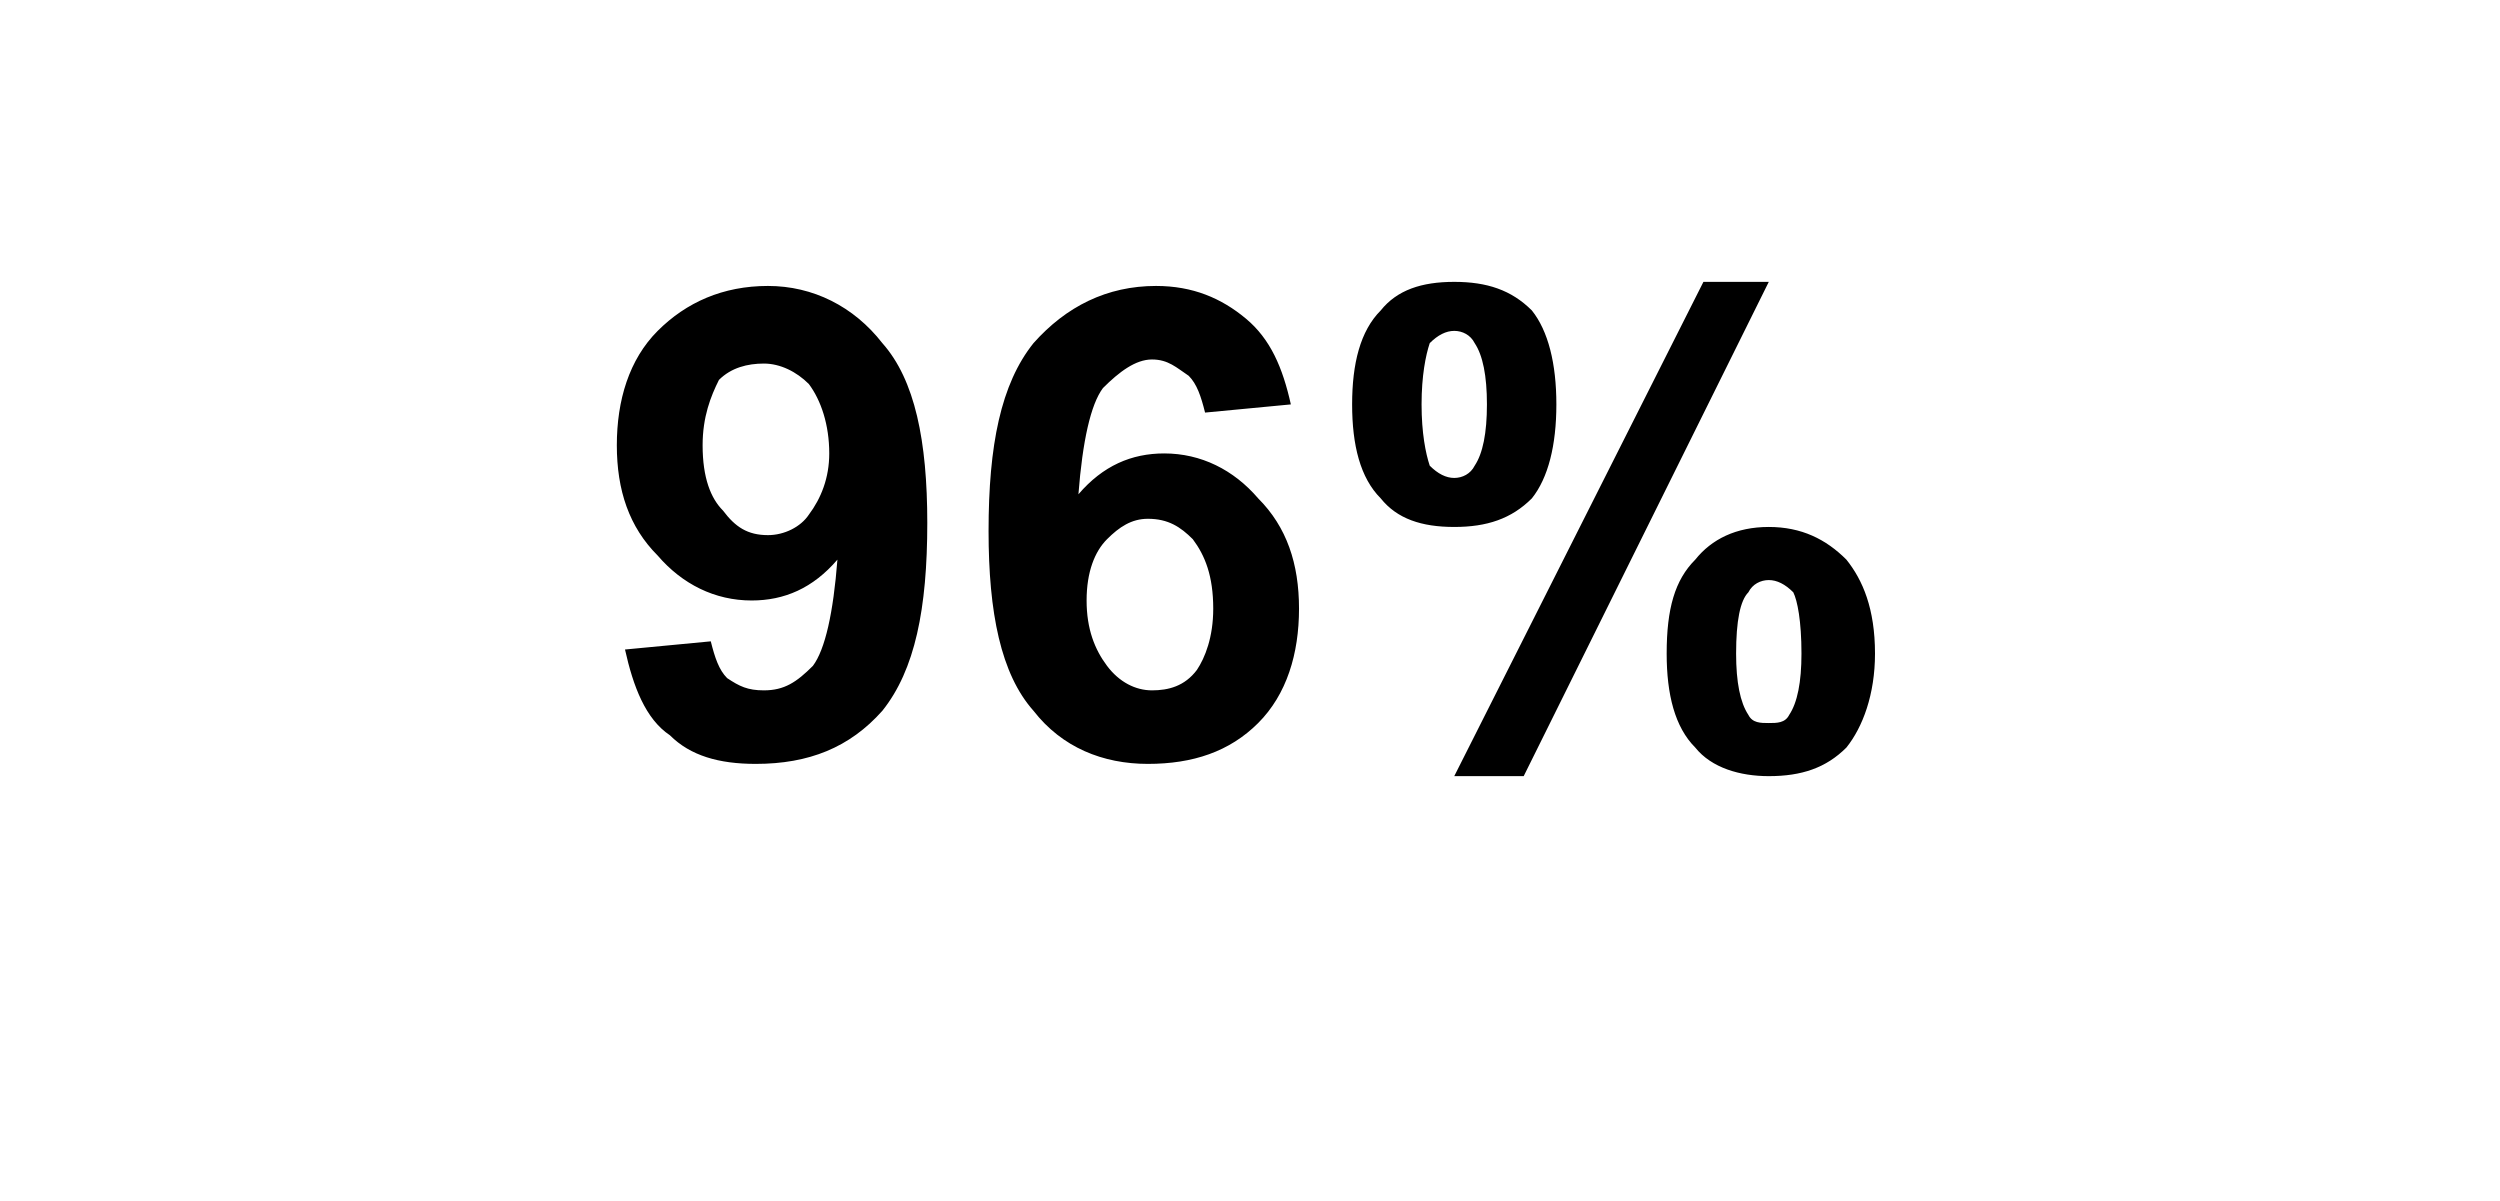
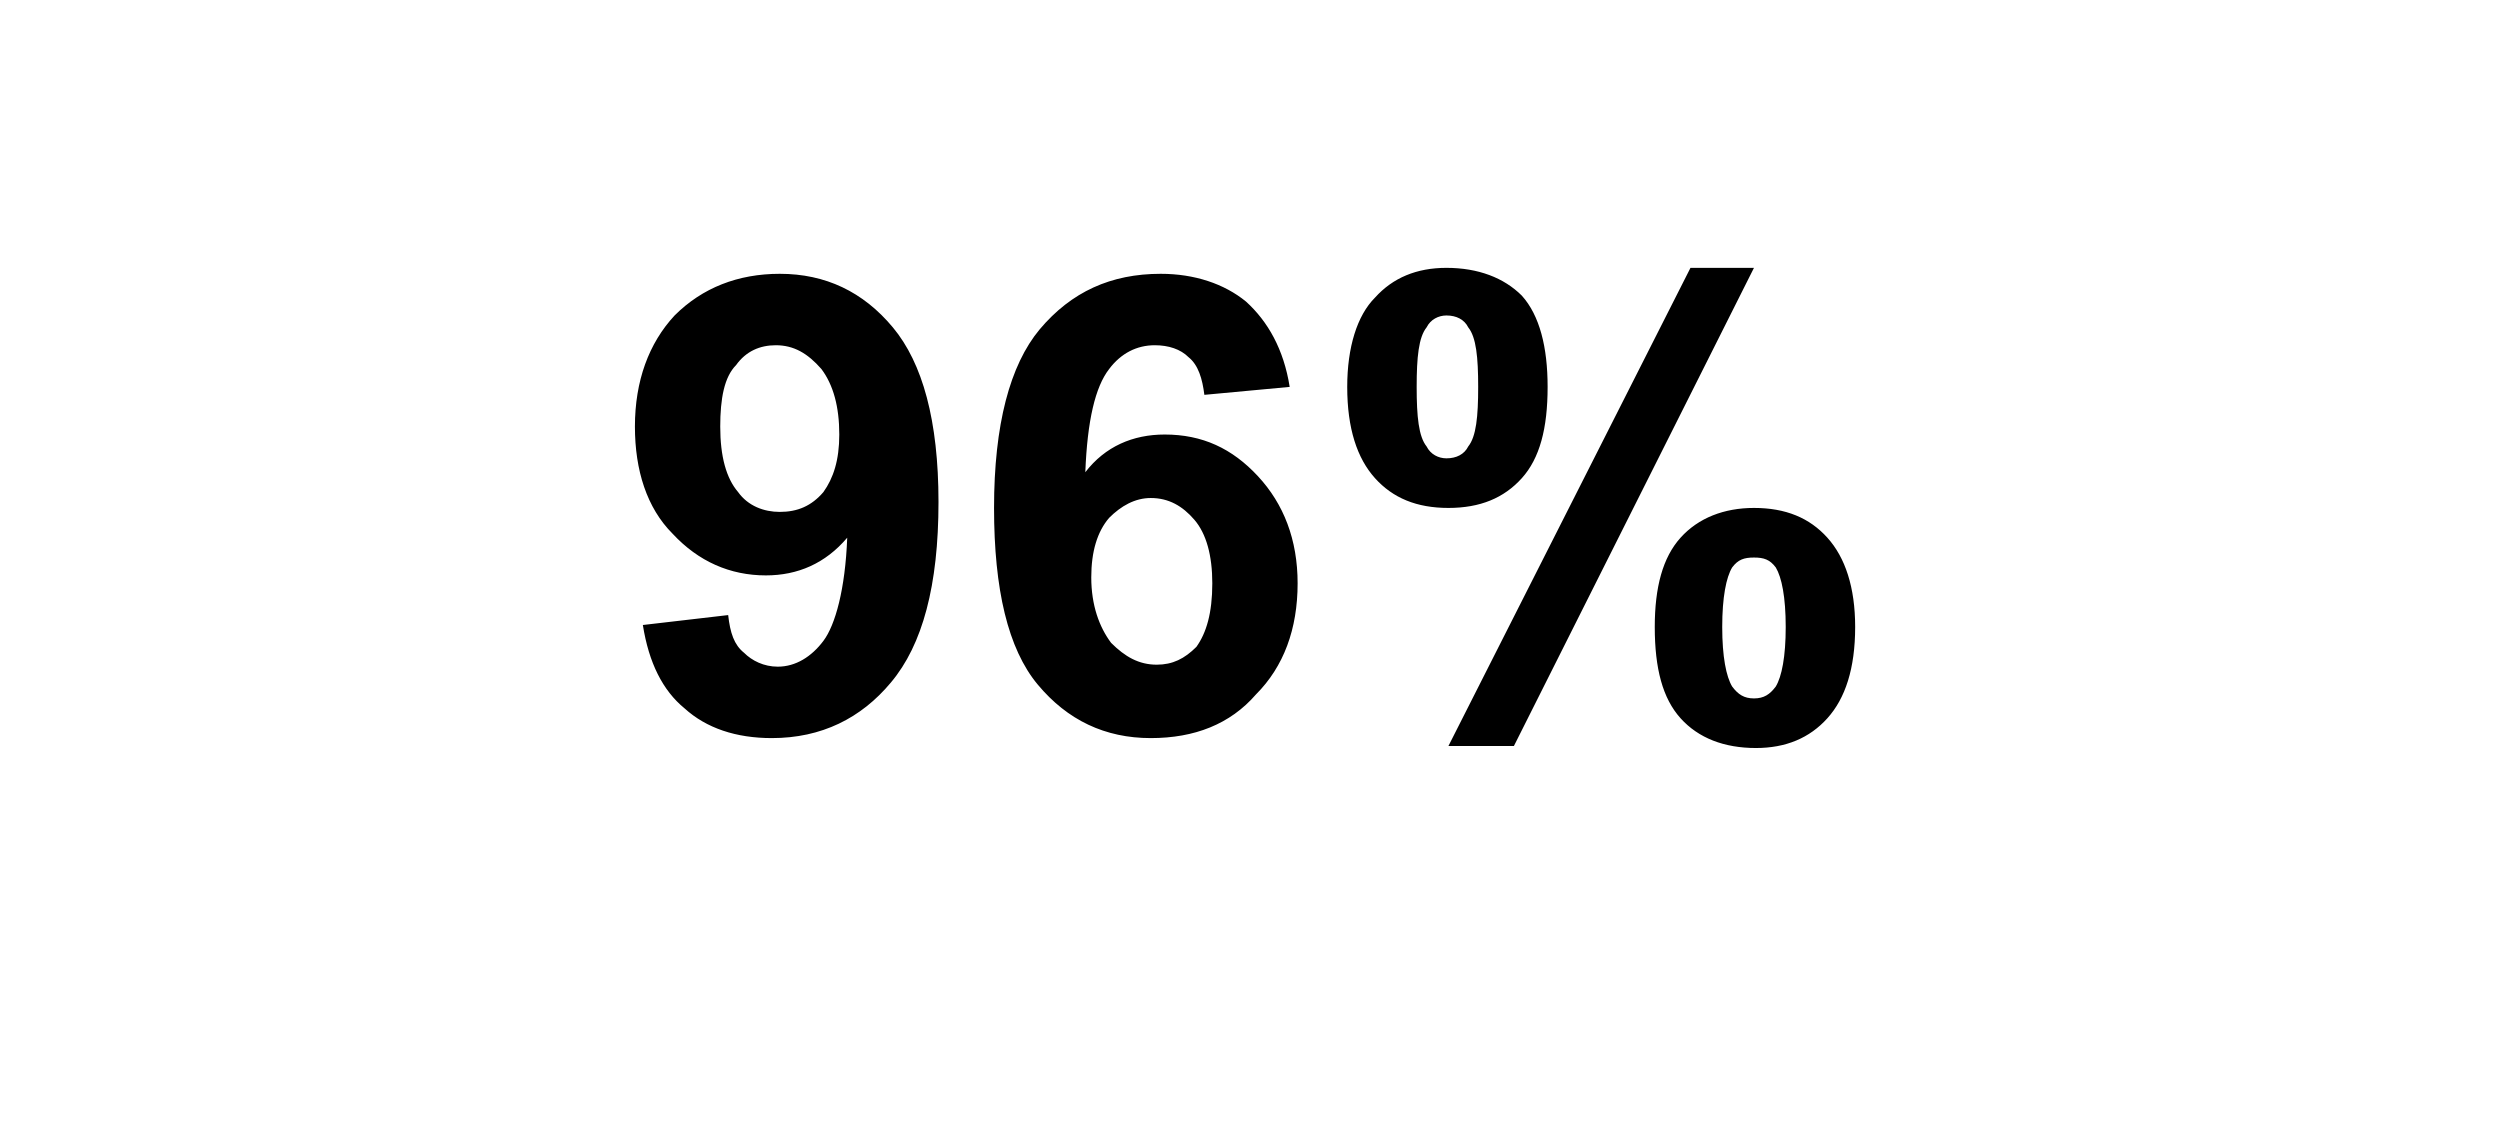
- <svg xmlns="http://www.w3.org/2000/svg" version="1.1" width="61.2px" height="29.4px" viewBox="0 -1 61.2 29.4" style="top:-1px">
+ <svg xmlns="http://www.w3.org/2000/svg" version="1.1" width="126px" height="56.7px" viewBox="0 -1 126 56.7" style="top:-1px">
  <defs />
-   <g id="Polygon6587">
-     <path d="M 15.3 14.9 C 15.3 14.9 17.4 14.7 17.4 14.7 C 17.5 15.1 17.6 15.4 17.8 15.6 C 18.1 15.8 18.3 15.9 18.7 15.9 C 19.2 15.9 19.5 15.7 19.9 15.3 C 20.2 14.9 20.4 14 20.5 12.7 C 19.9 13.4 19.2 13.7 18.4 13.7 C 17.5 13.7 16.7 13.3 16.1 12.6 C 15.4 11.9 15.1 11 15.1 9.9 C 15.1 8.8 15.4 7.8 16.1 7.1 C 16.8 6.4 17.7 6 18.8 6 C 19.9 6 20.9 6.5 21.6 7.4 C 22.4 8.3 22.7 9.8 22.7 11.8 C 22.7 13.9 22.4 15.4 21.6 16.4 C 20.8 17.3 19.8 17.7 18.5 17.7 C 17.6 17.7 16.9 17.5 16.4 17 C 15.8 16.6 15.5 15.8 15.3 14.9 Z M 20.3 10.1 C 20.3 9.4 20.1 8.8 19.8 8.4 C 19.5 8.1 19.1 7.9 18.7 7.9 C 18.3 7.9 17.9 8 17.6 8.3 C 17.4 8.7 17.2 9.2 17.2 9.9 C 17.2 10.7 17.4 11.2 17.7 11.5 C 18 11.9 18.3 12.1 18.8 12.1 C 19.2 12.1 19.6 11.9 19.8 11.6 C 20.1 11.2 20.3 10.7 20.3 10.1 Z M 31.6 8.9 C 31.6 8.9 29.5 9.1 29.5 9.1 C 29.4 8.7 29.3 8.4 29.1 8.2 C 28.8 8 28.6 7.8 28.2 7.8 C 27.8 7.8 27.4 8.1 27 8.5 C 26.7 8.9 26.5 9.8 26.4 11.1 C 27 10.4 27.7 10.1 28.5 10.1 C 29.4 10.1 30.2 10.5 30.8 11.2 C 31.5 11.9 31.8 12.8 31.8 13.9 C 31.8 15 31.5 16 30.8 16.7 C 30.1 17.4 29.2 17.7 28.1 17.7 C 27 17.7 26 17.3 25.3 16.4 C 24.5 15.5 24.2 14 24.2 12 C 24.2 9.9 24.5 8.4 25.3 7.4 C 26.1 6.5 27.1 6 28.3 6 C 29.2 6 29.9 6.3 30.5 6.8 C 31.1 7.3 31.4 8 31.6 8.9 Z M 26.6 13.7 C 26.6 14.4 26.8 14.9 27.1 15.3 C 27.4 15.7 27.8 15.9 28.2 15.9 C 28.6 15.9 29 15.8 29.3 15.4 C 29.5 15.1 29.7 14.6 29.7 13.9 C 29.7 13.1 29.5 12.6 29.2 12.2 C 28.9 11.9 28.6 11.7 28.1 11.7 C 27.7 11.7 27.4 11.9 27.1 12.2 C 26.8 12.5 26.6 13 26.6 13.7 Z M 33.1 8.9 C 33.1 7.9 33.3 7.1 33.8 6.6 C 34.2 6.1 34.8 5.9 35.6 5.9 C 36.4 5.9 37 6.1 37.5 6.6 C 37.9 7.1 38.1 7.9 38.1 8.9 C 38.1 9.9 37.9 10.7 37.5 11.2 C 37 11.7 36.4 11.9 35.6 11.9 C 34.8 11.9 34.2 11.7 33.8 11.2 C 33.3 10.7 33.1 9.9 33.1 8.9 Z M 35 7.4 C 34.9 7.7 34.8 8.2 34.8 8.9 C 34.8 9.6 34.9 10.1 35 10.4 C 35.2 10.6 35.4 10.7 35.6 10.7 C 35.8 10.7 36 10.6 36.1 10.4 C 36.3 10.1 36.4 9.6 36.4 8.9 C 36.4 8.2 36.3 7.7 36.1 7.4 C 36 7.2 35.8 7.1 35.6 7.1 C 35.4 7.1 35.2 7.2 35 7.4 C 35 7.4 35 7.4 35 7.4 Z M 37.3 18 L 35.6 18 L 41.7 5.9 L 43.3 5.9 L 37.3 18 Z M 40.8 15 C 40.8 13.9 41 13.2 41.5 12.7 C 41.9 12.2 42.5 11.9 43.3 11.9 C 44.1 11.9 44.7 12.2 45.2 12.7 C 45.6 13.2 45.9 13.9 45.9 15 C 45.9 16 45.6 16.8 45.2 17.3 C 44.7 17.8 44.1 18 43.3 18 C 42.6 18 41.9 17.8 41.5 17.3 C 41 16.8 40.8 16 40.8 15 Z M 42.8 13.5 C 42.6 13.7 42.5 14.2 42.5 15 C 42.5 15.7 42.6 16.2 42.8 16.5 C 42.9 16.7 43.1 16.7 43.3 16.7 C 43.5 16.7 43.7 16.7 43.8 16.5 C 44 16.2 44.1 15.7 44.1 15 C 44.1 14.2 44 13.7 43.9 13.5 C 43.7 13.3 43.5 13.2 43.3 13.2 C 43.1 13.2 42.9 13.3 42.8 13.5 C 42.8 13.5 42.8 13.5 42.8 13.5 Z " stroke="none" fill="#000" />
+   <g id="Polygon6761">
+     <path d="M 32.4 30.5 C 32.4 30.5 36.7 30 36.7 30 C 36.8 30.9 37 31.5 37.5 31.9 C 37.9 32.3 38.5 32.6 39.2 32.6 C 40.1 32.6 40.9 32.1 41.5 31.3 C 42.1 30.5 42.6 28.7 42.7 26.1 C 41.6 27.4 40.2 28 38.6 28 C 36.8 28 35.2 27.3 33.9 25.9 C 32.6 24.6 32 22.7 32 20.5 C 32 18.2 32.7 16.3 34 14.9 C 35.4 13.5 37.2 12.8 39.3 12.8 C 41.6 12.8 43.5 13.7 45 15.5 C 46.5 17.3 47.3 20.2 47.3 24.3 C 47.3 28.5 46.5 31.5 44.9 33.4 C 43.4 35.2 41.4 36.2 38.9 36.2 C 37.1 36.2 35.6 35.7 34.5 34.7 C 33.4 33.8 32.7 32.4 32.4 30.5 Z M 42.3 20.9 C 42.3 19.5 42 18.4 41.4 17.6 C 40.7 16.8 40 16.4 39.1 16.4 C 38.3 16.4 37.6 16.7 37.1 17.4 C 36.5 18 36.3 19.1 36.3 20.5 C 36.3 22 36.6 23.1 37.2 23.8 C 37.7 24.5 38.5 24.8 39.3 24.8 C 40.2 24.8 40.9 24.5 41.5 23.8 C 42 23.1 42.3 22.2 42.3 20.9 Z M 65 18.5 C 65 18.5 60.7 18.9 60.7 18.9 C 60.6 18.1 60.4 17.4 59.9 17 C 59.5 16.6 58.9 16.4 58.2 16.4 C 57.3 16.4 56.5 16.8 55.9 17.6 C 55.2 18.5 54.8 20.2 54.7 22.8 C 55.7 21.5 57.1 20.9 58.7 20.9 C 60.6 20.9 62.1 21.6 63.4 23 C 64.7 24.4 65.4 26.2 65.4 28.4 C 65.4 30.7 64.7 32.6 63.3 34 C 62 35.5 60.2 36.2 58 36.2 C 55.7 36.2 53.8 35.3 52.3 33.5 C 50.8 31.7 50.1 28.7 50.1 24.6 C 50.1 20.4 50.9 17.4 52.4 15.6 C 54 13.7 56 12.8 58.5 12.8 C 60.2 12.8 61.7 13.3 62.8 14.2 C 63.9 15.2 64.7 16.6 65 18.5 Z M 55 28.1 C 55 29.5 55.4 30.6 56 31.4 C 56.7 32.1 57.4 32.5 58.3 32.5 C 59.1 32.5 59.7 32.2 60.3 31.6 C 60.8 30.9 61.1 29.9 61.1 28.4 C 61.1 27 60.8 25.9 60.2 25.2 C 59.6 24.5 58.9 24.1 58 24.1 C 57.2 24.1 56.5 24.5 55.9 25.1 C 55.3 25.8 55 26.8 55 28.1 Z M 67.9 18.5 C 67.9 16.5 68.4 14.9 69.3 14 C 70.2 13 71.4 12.5 72.9 12.5 C 74.5 12.5 75.8 13 76.7 13.9 C 77.6 14.9 78 16.5 78 18.5 C 78 20.6 77.6 22.1 76.7 23.1 C 75.8 24.1 74.6 24.6 73 24.6 C 71.4 24.6 70.2 24.1 69.3 23.1 C 68.4 22.1 67.9 20.6 67.9 18.5 Z M 71.9 15.5 C 71.5 16 71.4 17 71.4 18.5 C 71.4 20 71.5 21 71.9 21.5 C 72.1 21.9 72.5 22.1 72.9 22.1 C 73.4 22.1 73.8 21.9 74 21.5 C 74.4 21 74.5 20 74.5 18.5 C 74.5 17 74.4 16 74 15.5 C 73.8 15.1 73.4 14.9 72.9 14.9 C 72.5 14.9 72.1 15.1 71.9 15.5 C 71.9 15.5 71.9 15.5 71.9 15.5 Z M 76.3 36.6 L 73 36.6 L 85.2 12.5 L 88.4 12.5 L 76.3 36.6 Z M 83.4 30.6 C 83.4 28.6 83.8 27.1 84.7 26.1 C 85.6 25.1 86.9 24.6 88.4 24.6 C 90 24.6 91.2 25.1 92.1 26.1 C 93 27.1 93.5 28.6 93.5 30.6 C 93.5 32.7 93 34.2 92.1 35.2 C 91.2 36.2 90 36.7 88.5 36.7 C 86.9 36.7 85.6 36.2 84.7 35.2 C 83.8 34.2 83.4 32.7 83.4 30.6 Z M 87.3 27.6 C 87 28.1 86.8 29.1 86.8 30.6 C 86.8 32.1 87 33.1 87.3 33.6 C 87.6 34 87.9 34.2 88.4 34.2 C 88.9 34.2 89.2 34 89.5 33.6 C 89.8 33.1 90 32.1 90 30.6 C 90 29.1 89.8 28.1 89.5 27.6 C 89.2 27.2 88.9 27.1 88.4 27.1 C 87.9 27.1 87.6 27.2 87.3 27.6 C 87.3 27.6 87.3 27.6 87.3 27.6 Z " stroke="none" fill="#000" />
  </g>
</svg>
